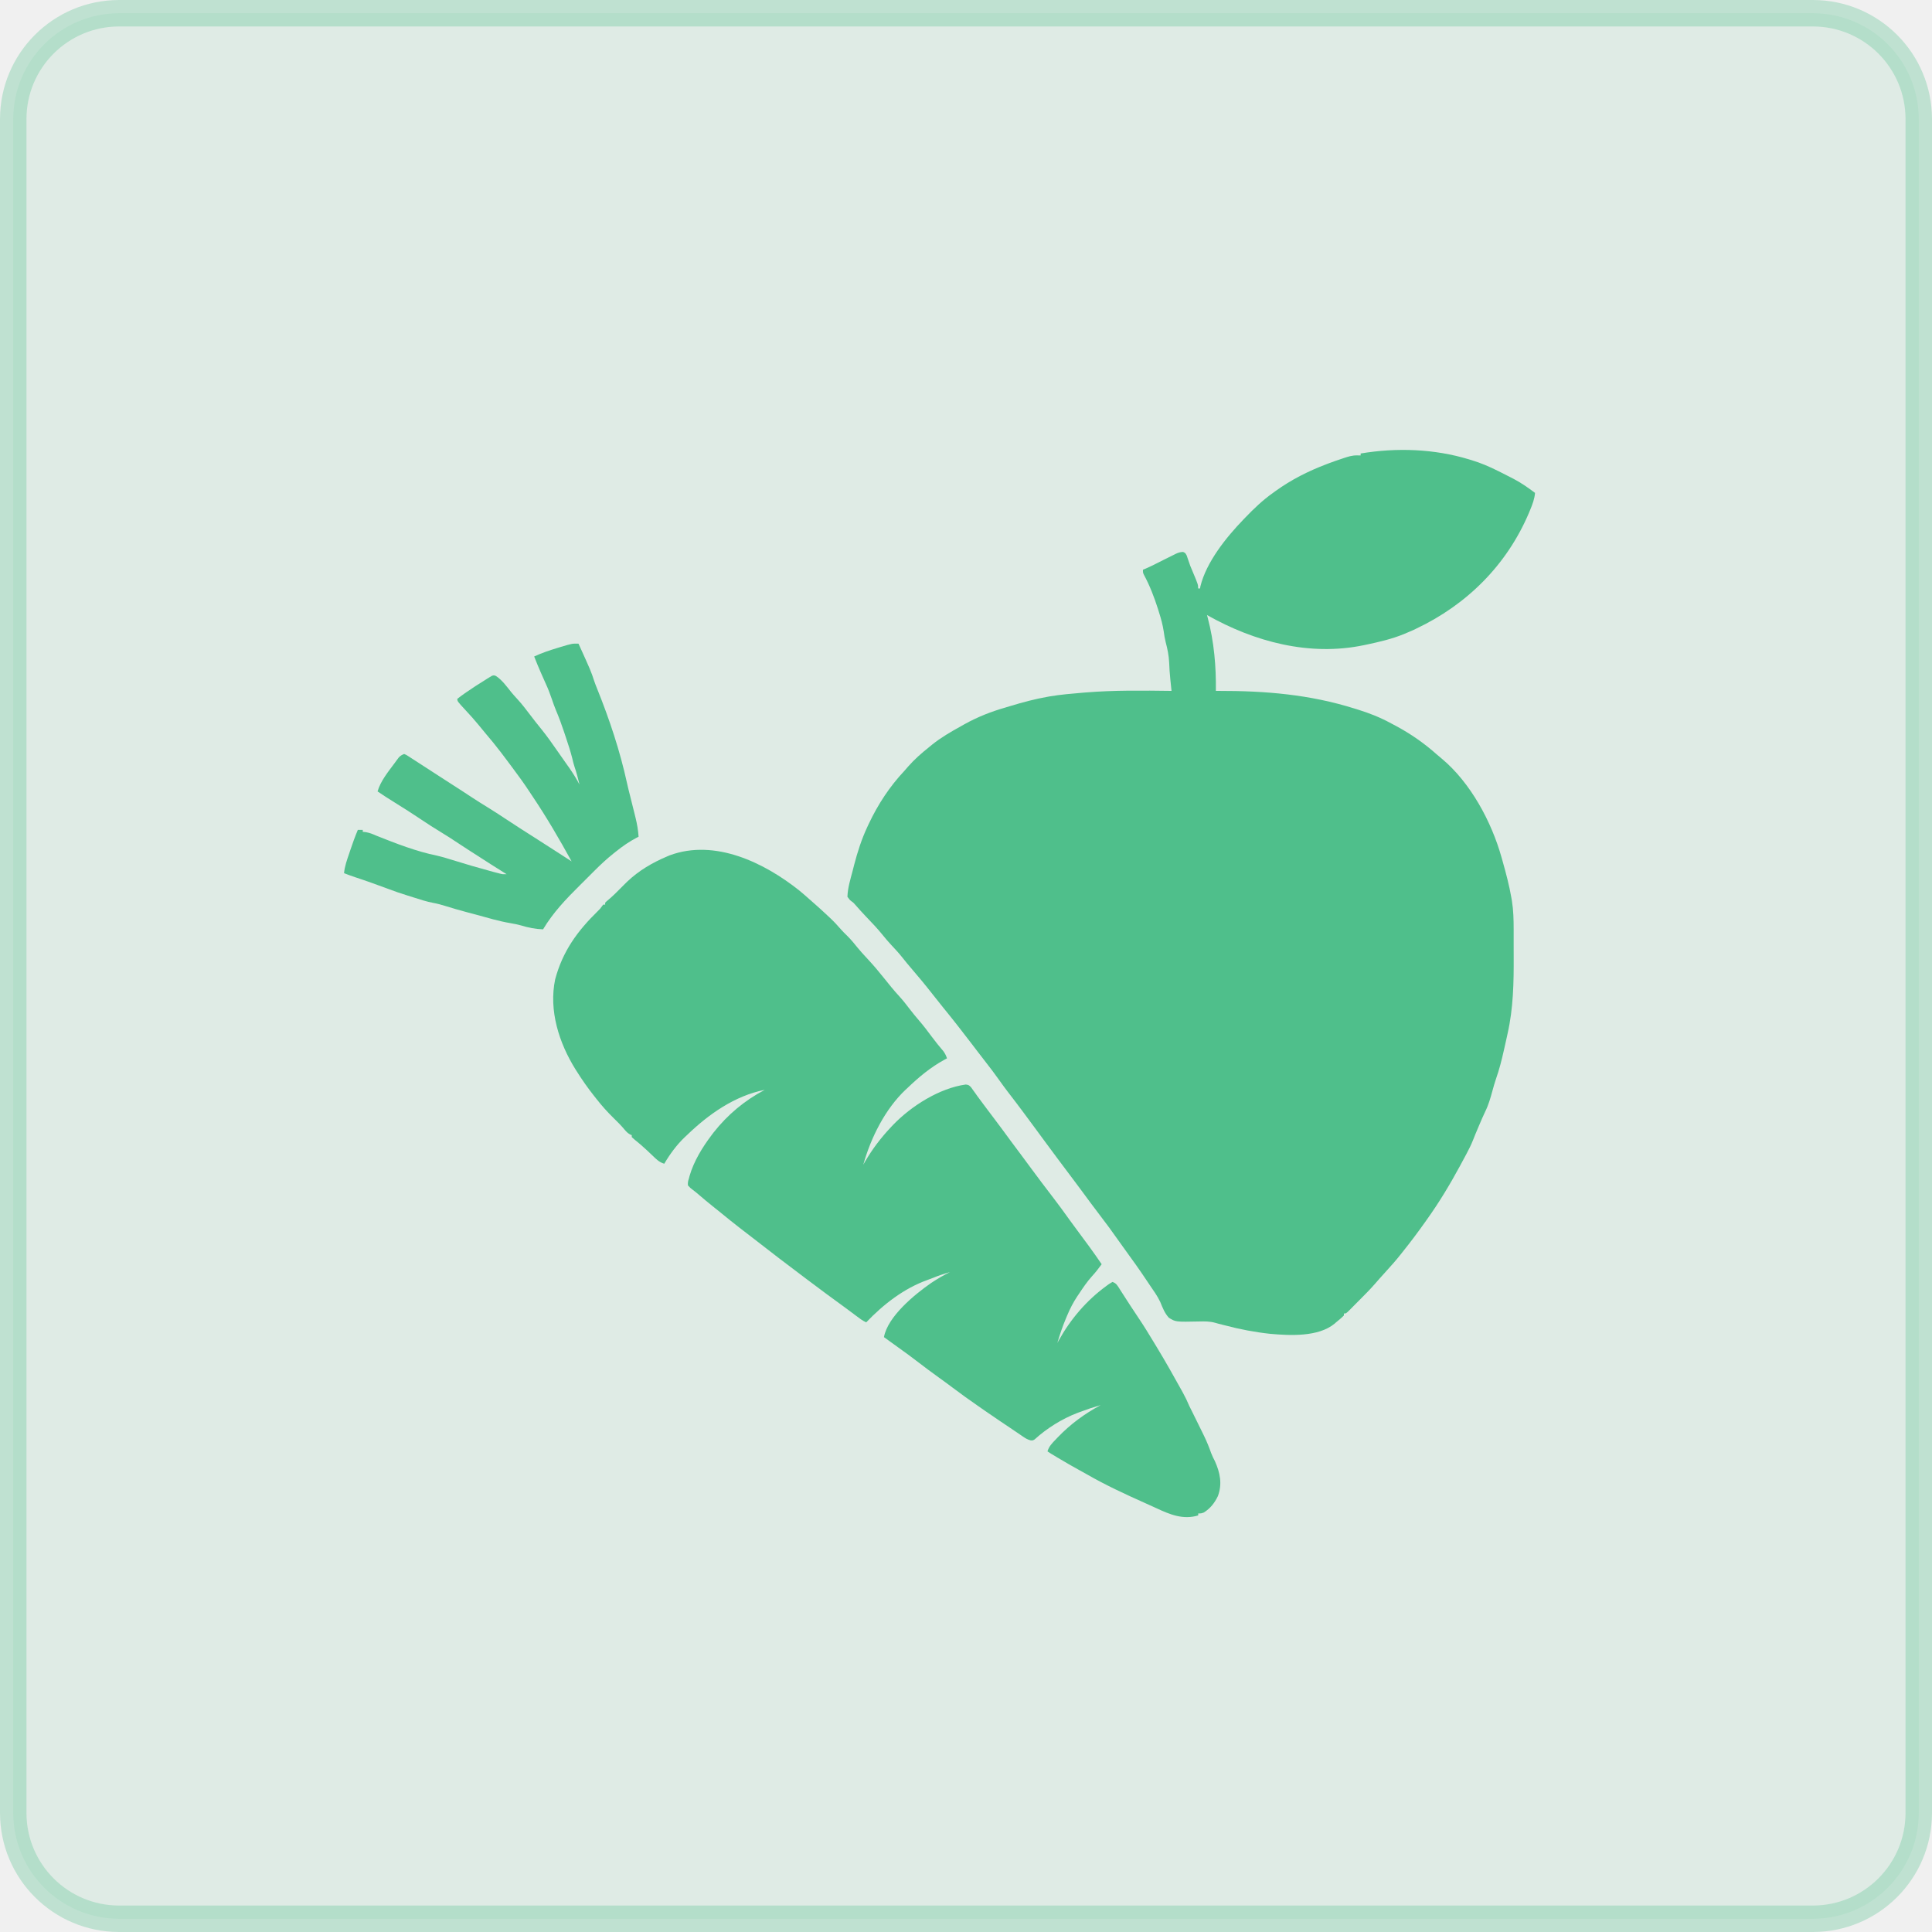
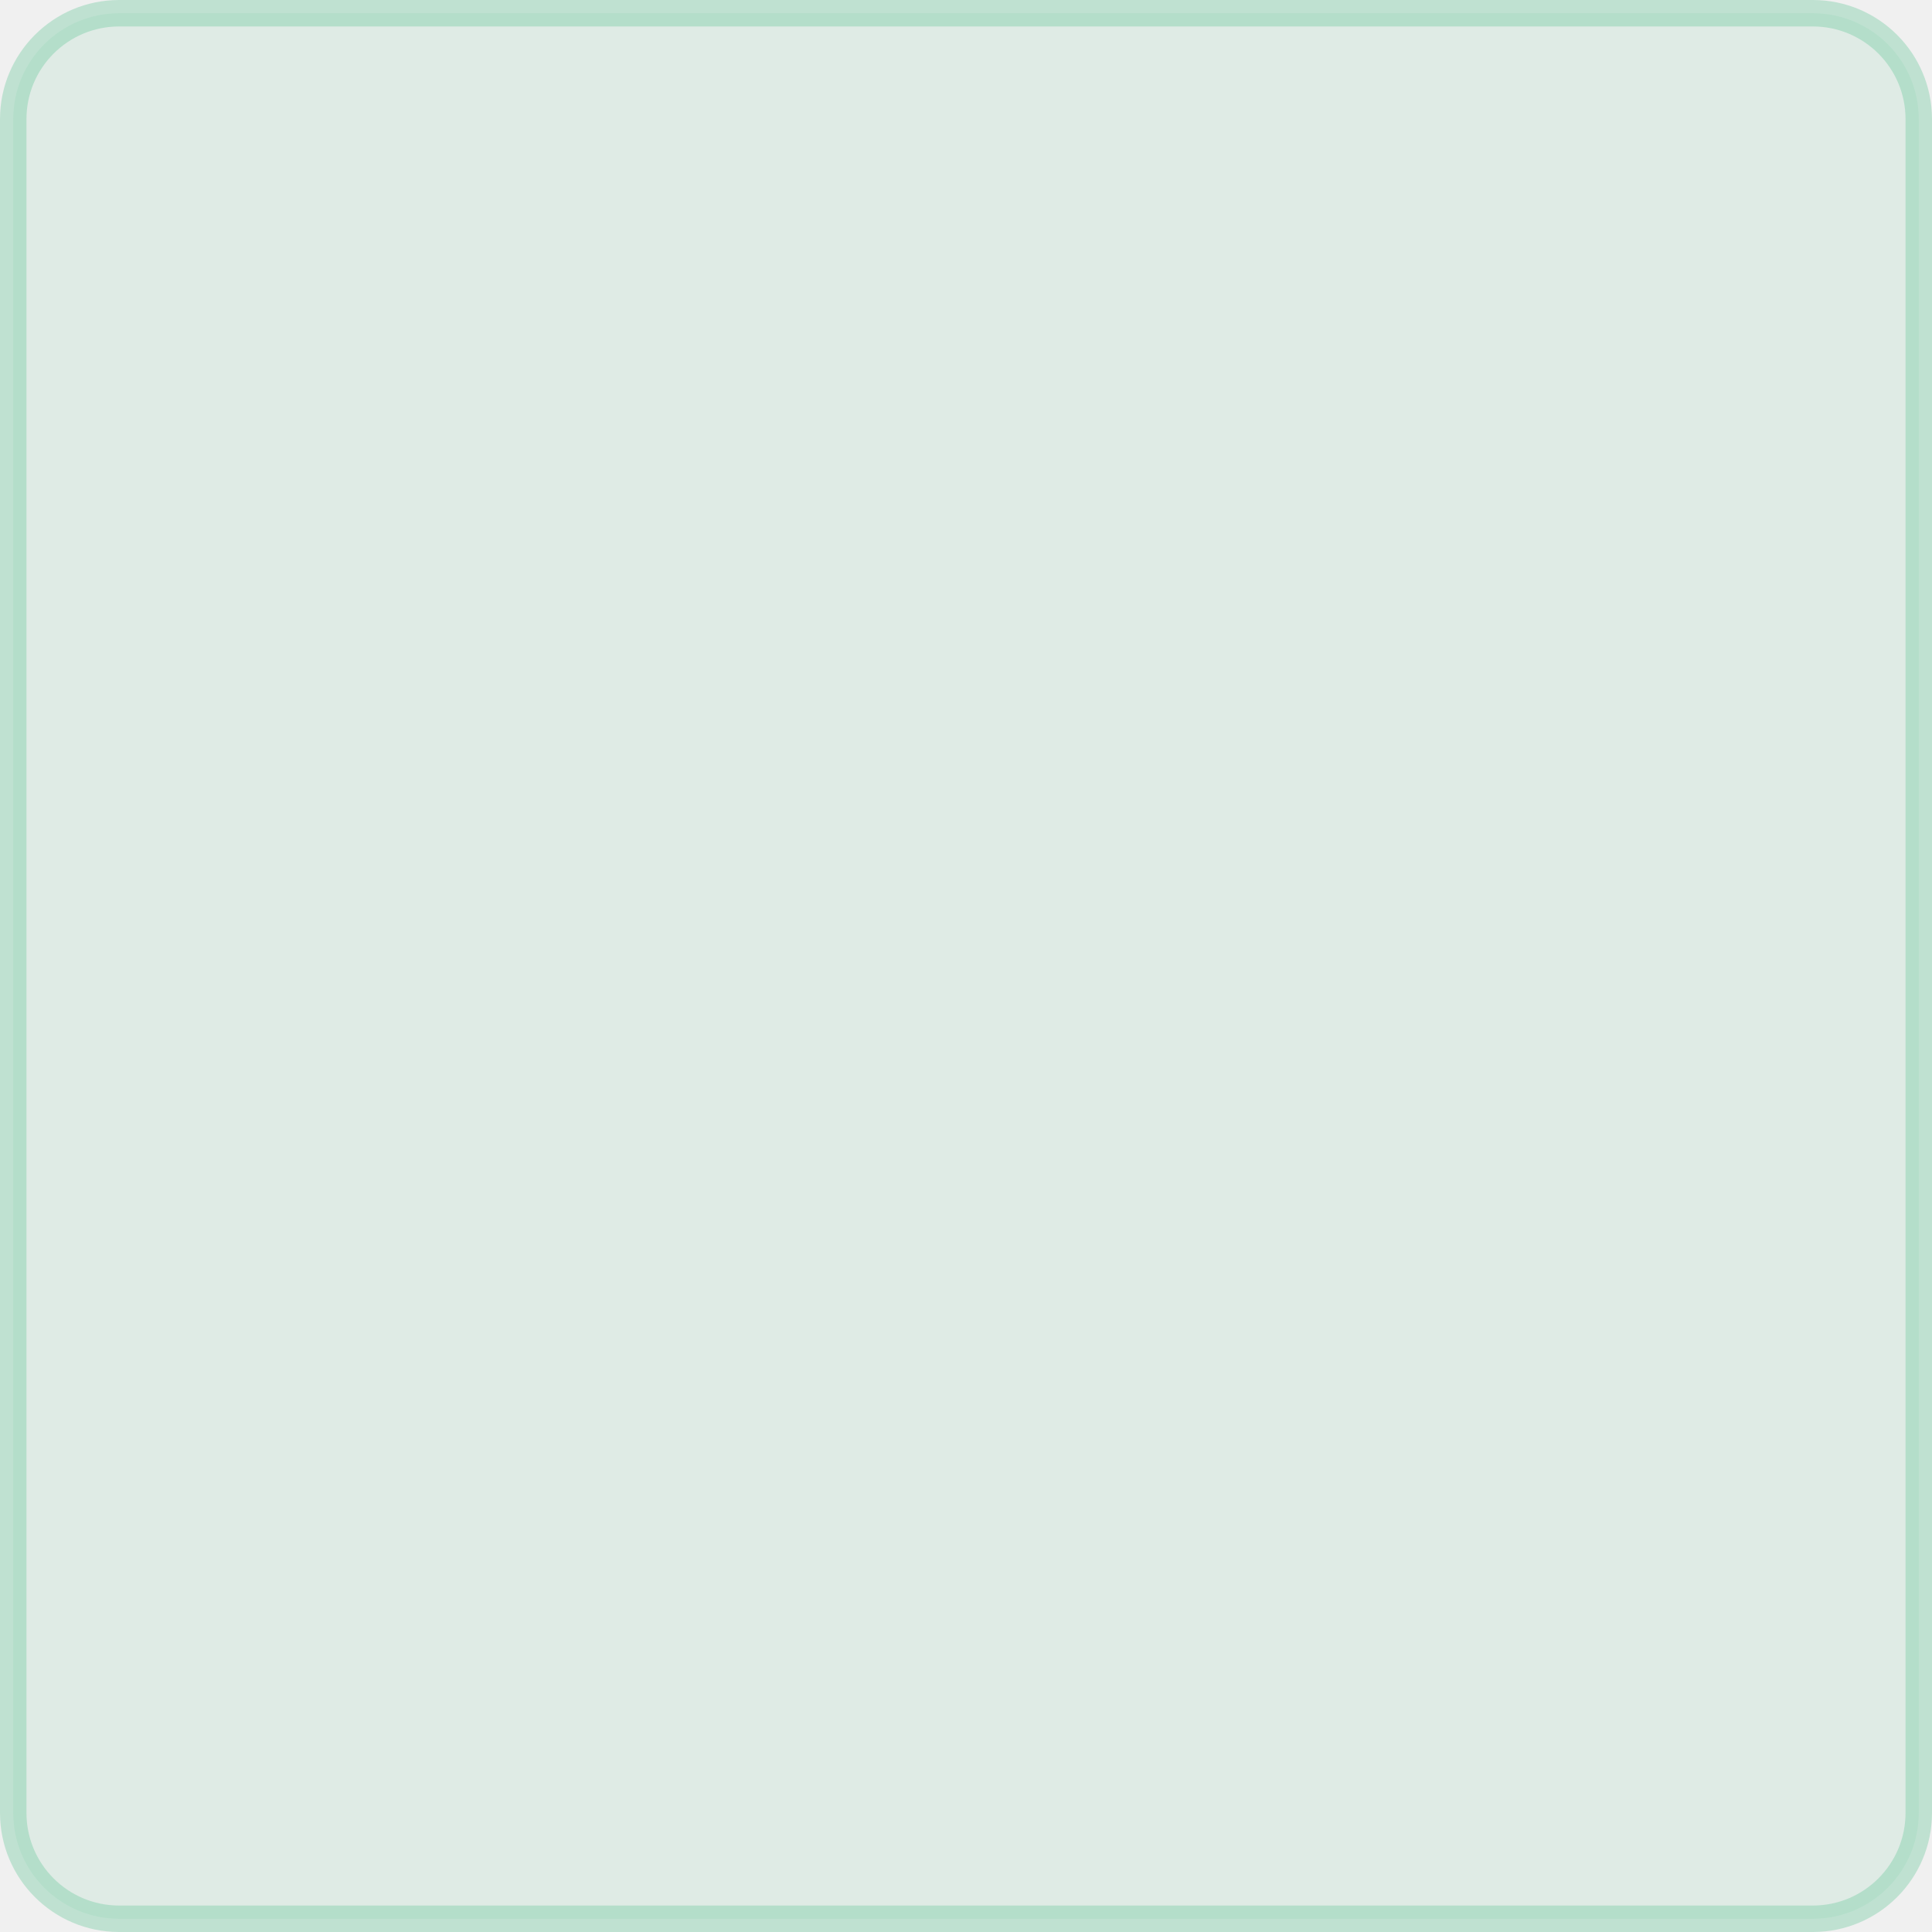
<svg xmlns="http://www.w3.org/2000/svg" width="73" height="73" viewBox="0 0 73 73" fill="none">
  <g clip-path="url(#clip0_3541_1472)">
    <path d="M68.5 0.5H4.5C2.291 0.5 0.5 2.291 0.5 4.5V68.5C0.5 70.709 2.291 72.5 4.5 72.5H68.5C70.709 72.5 72.5 70.709 72.5 68.5V4.5C72.5 2.291 70.709 0.5 68.5 0.5Z" fill="#4FBF8B" fill-opacity="0.1" stroke="#4FBF8B" stroke-opacity="0.3" />
-     <path d="M55.507 17.358C55.534 17.366 55.561 17.374 55.588 17.382C55.949 17.49 56.288 17.636 56.623 17.805C56.657 17.822 56.691 17.838 56.725 17.856C56.838 17.913 56.951 17.97 57.063 18.028C57.099 18.046 57.134 18.064 57.171 18.083C57.468 18.237 57.734 18.423 58.001 18.624C57.98 18.856 57.906 19.051 57.817 19.266C57.802 19.302 57.787 19.338 57.772 19.375C56.936 21.349 55.425 22.85 53.497 23.76C53.467 23.775 53.437 23.789 53.406 23.804C53.326 23.841 53.244 23.875 53.162 23.909C53.122 23.926 53.083 23.943 53.042 23.96C52.587 24.145 52.115 24.255 51.636 24.356C51.605 24.363 51.573 24.369 51.541 24.376C49.481 24.809 47.396 24.25 45.606 23.239C45.615 23.274 45.624 23.309 45.634 23.345C45.872 24.242 45.954 25.178 45.941 26.105C45.973 26.105 46.005 26.105 46.039 26.105C47.817 26.102 49.483 26.239 51.189 26.775C51.225 26.787 51.262 26.798 51.3 26.809C51.746 26.947 52.157 27.11 52.566 27.334C52.621 27.363 52.676 27.392 52.731 27.421C53.301 27.726 53.812 28.082 54.295 28.512C54.354 28.563 54.414 28.613 54.474 28.663C55.563 29.57 56.358 31.05 56.735 32.396C56.751 32.453 56.751 32.453 56.768 32.512C56.899 32.979 57.025 33.444 57.107 33.922C57.114 33.96 57.121 33.998 57.127 34.037C57.185 34.398 57.193 34.751 57.193 35.117C57.193 35.181 57.193 35.245 57.193 35.31C57.194 35.444 57.194 35.579 57.193 35.713C57.193 35.849 57.194 35.984 57.194 36.12C57.199 37.109 57.183 38.086 56.963 39.056C56.953 39.101 56.944 39.145 56.934 39.191C56.905 39.321 56.876 39.45 56.847 39.58C56.838 39.617 56.83 39.655 56.821 39.694C56.74 40.061 56.648 40.418 56.523 40.773C56.473 40.919 56.432 41.067 56.391 41.216C56.317 41.485 56.245 41.745 56.12 41.997C56.04 42.163 55.968 42.334 55.895 42.504C55.881 42.536 55.867 42.569 55.853 42.603C55.785 42.761 55.719 42.921 55.656 43.082C55.585 43.261 55.5 43.43 55.409 43.6C55.393 43.63 55.377 43.66 55.36 43.692C55.31 43.785 55.259 43.879 55.209 43.972C55.187 44.013 55.187 44.013 55.164 44.056C54.784 44.759 54.371 45.443 53.906 46.093C53.887 46.12 53.868 46.148 53.848 46.175C53.58 46.553 53.303 46.923 53.013 47.285C52.986 47.318 52.96 47.352 52.933 47.386C52.758 47.609 52.571 47.82 52.38 48.029C52.323 48.093 52.265 48.156 52.208 48.22C52.183 48.248 52.158 48.275 52.132 48.304C52.085 48.356 52.039 48.408 51.994 48.462C51.797 48.692 51.585 48.905 51.371 49.119C51.307 49.184 51.243 49.248 51.178 49.313C51.138 49.355 51.097 49.395 51.056 49.437C51.027 49.466 51.027 49.466 50.998 49.495C50.862 49.63 50.862 49.63 50.779 49.63C50.779 49.654 50.779 49.679 50.779 49.704C50.687 49.799 50.584 49.881 50.482 49.965C50.453 49.99 50.453 49.99 50.423 50.017C49.809 50.521 48.739 50.464 48 50.399C47.415 50.336 46.844 50.227 46.276 50.076C46.201 50.057 46.127 50.038 46.052 50.02C46.004 50.008 45.956 49.995 45.909 49.98C45.714 49.926 45.527 49.926 45.326 49.931C44.42 49.95 44.42 49.95 44.166 49.791C44.007 49.621 43.928 49.41 43.841 49.197C43.736 48.973 43.592 48.773 43.452 48.569C43.404 48.499 43.357 48.429 43.31 48.358C43.056 47.977 42.791 47.605 42.521 47.236C42.436 47.12 42.352 47.003 42.27 46.886C42.038 46.553 41.798 46.228 41.551 45.906C41.316 45.6 41.088 45.289 40.859 44.978C40.731 44.803 40.6 44.629 40.469 44.456C40.392 44.353 40.315 44.251 40.239 44.149C40.202 44.1 40.166 44.052 40.13 44.004C40.112 43.98 40.094 43.956 40.076 43.932C40.04 43.884 40.004 43.836 39.968 43.788C39.83 43.604 39.693 43.419 39.557 43.234C39.535 43.204 39.512 43.173 39.489 43.142C39.374 42.986 39.259 42.829 39.144 42.673C38.806 42.214 38.468 41.756 38.119 41.306C37.993 41.142 37.871 40.977 37.752 40.808C37.587 40.575 37.415 40.348 37.239 40.123C37.164 40.026 37.089 39.928 37.014 39.831C36.992 39.801 36.992 39.801 36.968 39.772C36.88 39.657 36.792 39.542 36.705 39.427C36.351 38.963 35.993 38.504 35.624 38.053C35.491 37.889 35.36 37.724 35.23 37.558C34.967 37.221 34.695 36.893 34.416 36.569C34.309 36.445 34.205 36.319 34.104 36.19C33.97 36.02 33.824 35.862 33.675 35.704C33.562 35.582 33.454 35.458 33.35 35.327C33.154 35.082 32.936 34.858 32.72 34.631C32.581 34.484 32.444 34.335 32.312 34.182C32.246 34.107 32.246 34.107 32.171 34.053C32.106 34.003 32.106 34.003 32.02 33.885C32.029 33.554 32.133 33.221 32.217 32.902C32.236 32.829 32.255 32.756 32.273 32.682C32.401 32.188 32.555 31.71 32.771 31.247C32.789 31.208 32.806 31.17 32.825 31.131C33.172 30.394 33.618 29.713 34.178 29.12C34.224 29.069 34.269 29.017 34.313 28.964C34.556 28.688 34.821 28.456 35.109 28.227C35.145 28.197 35.181 28.168 35.218 28.137C35.556 27.866 35.921 27.655 36.3 27.445C36.349 27.418 36.398 27.39 36.447 27.362C36.933 27.092 37.441 26.891 37.975 26.738C38.043 26.718 38.111 26.697 38.179 26.676C38.64 26.537 39.101 26.412 39.576 26.329C39.608 26.323 39.641 26.317 39.674 26.311C40.079 26.244 40.486 26.209 40.895 26.175C40.935 26.172 40.975 26.168 41.016 26.165C42.098 26.077 43.181 26.091 44.266 26.105C44.263 26.084 44.261 26.064 44.259 26.042C44.249 25.946 44.239 25.849 44.229 25.753C44.226 25.721 44.222 25.688 44.219 25.654C44.198 25.448 44.184 25.244 44.177 25.038C44.164 24.768 44.113 24.52 44.044 24.259C44.01 24.128 43.99 23.997 43.972 23.864C43.934 23.613 43.87 23.378 43.793 23.137C43.78 23.095 43.767 23.053 43.754 23.01C43.61 22.56 43.443 22.124 43.218 21.709C43.186 21.639 43.186 21.639 43.186 21.527C43.223 21.511 43.261 21.496 43.299 21.48C43.444 21.418 43.585 21.347 43.726 21.276C43.805 21.236 43.883 21.197 43.962 21.157C44.015 21.131 44.068 21.104 44.121 21.078C44.196 21.04 44.272 21.003 44.347 20.966C44.37 20.955 44.392 20.943 44.416 20.931C44.515 20.884 44.593 20.857 44.704 20.855C44.787 20.894 44.787 20.894 44.839 20.988C44.852 21.028 44.866 21.069 44.88 21.11C44.895 21.154 44.91 21.198 44.926 21.243C44.941 21.288 44.957 21.332 44.973 21.378C45.005 21.457 45.037 21.535 45.071 21.613C45.271 22.09 45.271 22.09 45.271 22.234C45.295 22.234 45.32 22.234 45.345 22.234C45.35 22.198 45.35 22.198 45.355 22.161C45.58 21.236 46.335 20.3 46.983 19.629C47.017 19.593 47.017 19.593 47.051 19.558C47.381 19.215 47.711 18.899 48.099 18.624C48.131 18.601 48.163 18.578 48.195 18.554C48.794 18.123 49.422 17.806 50.109 17.544C50.135 17.534 50.161 17.524 50.187 17.514C50.355 17.449 50.525 17.392 50.696 17.335C50.72 17.327 50.744 17.319 50.769 17.31C50.942 17.253 51.09 17.204 51.273 17.207C51.319 17.208 51.365 17.208 51.412 17.209C51.412 17.185 51.412 17.16 51.412 17.135C52.767 16.908 54.191 16.957 55.507 17.358Z" fill="#4FBF8B" />
-     <path d="M30.203 33.649C30.333 33.756 30.46 33.867 30.585 33.979C30.652 34.039 30.721 34.099 30.789 34.158C30.95 34.298 31.106 34.443 31.262 34.589C31.302 34.626 31.302 34.626 31.343 34.664C31.498 34.809 31.641 34.96 31.779 35.121C31.849 35.201 31.923 35.274 31.999 35.347C32.151 35.497 32.284 35.657 32.417 35.824C32.513 35.94 32.613 36.051 32.716 36.162C32.733 36.181 32.751 36.2 32.769 36.219C32.786 36.237 32.803 36.256 32.82 36.275C33.022 36.493 33.212 36.718 33.396 36.95C33.583 37.185 33.771 37.418 33.974 37.639C34.117 37.795 34.245 37.959 34.373 38.127C34.483 38.272 34.598 38.411 34.717 38.549C34.891 38.751 35.052 38.961 35.21 39.176C35.348 39.362 35.492 39.54 35.643 39.716C35.709 39.804 35.746 39.885 35.782 39.989C35.734 40.014 35.734 40.014 35.685 40.041C35.159 40.329 34.725 40.692 34.293 41.105C34.269 41.128 34.244 41.15 34.219 41.173C33.439 41.911 32.906 42.989 32.618 44.009C32.638 43.974 32.658 43.939 32.678 43.904C32.957 43.423 33.278 42.999 33.66 42.594C33.699 42.552 33.699 42.552 33.739 42.51C34.428 41.792 35.493 41.116 36.491 40.978C36.601 40.994 36.601 40.994 36.688 41.078C36.73 41.138 36.73 41.138 36.773 41.198C36.806 41.243 36.838 41.288 36.871 41.333C36.887 41.357 36.904 41.381 36.921 41.405C36.989 41.5 37.06 41.593 37.13 41.687C37.186 41.761 37.242 41.835 37.297 41.91C37.385 42.027 37.474 42.145 37.562 42.262C37.777 42.548 37.992 42.835 38.202 43.125C38.314 43.279 38.428 43.43 38.543 43.582C38.688 43.775 38.831 43.97 38.974 44.164C39.236 44.522 39.505 44.875 39.775 45.227C39.992 45.511 40.205 45.798 40.411 46.09C40.509 46.228 40.609 46.364 40.711 46.498C41.024 46.915 41.333 47.336 41.626 47.768C41.511 47.927 41.394 48.078 41.261 48.222C41.075 48.428 40.923 48.654 40.77 48.885C40.746 48.92 40.722 48.956 40.697 48.992C40.547 49.221 40.428 49.452 40.323 49.704C40.305 49.747 40.286 49.791 40.267 49.837C40.144 50.135 40.04 50.435 39.951 50.746C39.978 50.697 39.978 50.697 40.005 50.646C40.454 49.839 41.054 49.137 41.8 48.592C41.822 48.575 41.844 48.559 41.867 48.542C41.929 48.499 41.929 48.499 42.035 48.438C42.18 48.486 42.221 48.572 42.3 48.695C42.321 48.729 42.321 48.729 42.343 48.763C42.391 48.836 42.438 48.909 42.484 48.982C42.517 49.032 42.549 49.083 42.581 49.133C42.629 49.207 42.677 49.281 42.725 49.355C42.834 49.524 42.946 49.692 43.059 49.859C43.244 50.135 43.416 50.419 43.588 50.703C43.632 50.776 43.676 50.849 43.721 50.922C44.041 51.45 44.344 51.988 44.643 52.528C44.66 52.558 44.677 52.588 44.694 52.62C44.786 52.786 44.865 52.953 44.939 53.128C44.981 53.215 45.025 53.302 45.069 53.389C45.198 53.646 45.325 53.904 45.45 54.163C45.468 54.198 45.485 54.233 45.502 54.27C45.601 54.476 45.686 54.683 45.761 54.899C45.802 55.008 45.852 55.109 45.906 55.212C46.1 55.647 46.189 56.071 46.018 56.529C45.895 56.788 45.73 56.998 45.485 57.15C45.385 57.185 45.385 57.185 45.274 57.185C45.274 57.21 45.274 57.234 45.274 57.26C44.701 57.432 44.207 57.226 43.693 56.986C43.549 56.919 43.405 56.854 43.26 56.79C42.512 56.456 41.77 56.112 41.06 55.703C40.949 55.639 40.837 55.577 40.724 55.516C40.507 55.398 40.294 55.274 40.081 55.147C40.045 55.126 40.009 55.104 39.971 55.082C39.706 54.925 39.706 54.925 39.579 54.84C39.635 54.647 39.757 54.528 39.893 54.387C39.916 54.362 39.94 54.337 39.964 54.312C40.447 53.809 40.975 53.422 41.589 53.091C41.324 53.167 41.065 53.253 40.807 53.351C40.774 53.363 40.741 53.375 40.707 53.388C40.119 53.614 39.56 53.965 39.093 54.388C39.02 54.431 39.02 54.431 38.934 54.422C38.825 54.391 38.753 54.35 38.661 54.286C38.628 54.264 38.596 54.243 38.563 54.22C38.512 54.185 38.512 54.185 38.46 54.149C38.425 54.126 38.389 54.102 38.353 54.077C38.284 54.03 38.215 53.983 38.145 53.936C38.034 53.86 37.923 53.786 37.811 53.712C37.604 53.574 37.399 53.433 37.195 53.291C37.112 53.233 37.029 53.176 36.947 53.118C36.628 52.897 36.312 52.672 36.003 52.438C35.823 52.302 35.642 52.17 35.459 52.039C35.206 51.858 34.958 51.672 34.712 51.483C34.453 51.285 34.192 51.09 33.925 50.902C33.748 50.777 33.574 50.65 33.4 50.523C33.542 49.741 34.562 48.908 35.186 48.475C35.414 48.324 35.648 48.186 35.894 48.066C35.673 48.128 35.46 48.198 35.249 48.286C35.179 48.314 35.109 48.34 35.039 48.365C34.151 48.684 33.376 49.287 32.73 49.964C32.597 49.905 32.489 49.824 32.374 49.736C32.232 49.629 32.09 49.522 31.946 49.417C31.484 49.083 31.026 48.744 30.571 48.401C30.538 48.376 30.506 48.352 30.472 48.327C29.788 47.816 29.11 47.295 28.436 46.77C28.272 46.642 28.108 46.515 27.942 46.389C27.707 46.208 27.477 46.021 27.248 45.834C27.138 45.744 27.027 45.655 26.916 45.567C26.75 45.435 26.587 45.299 26.426 45.16C26.34 45.086 26.254 45.014 26.163 44.947C26.09 44.893 26.09 44.893 25.993 44.79C25.986 44.679 25.995 44.632 26.03 44.53C26.038 44.5 26.045 44.47 26.053 44.439C26.214 43.88 26.537 43.353 26.886 42.892C26.911 42.858 26.937 42.825 26.963 42.79C27.491 42.119 28.14 41.576 28.896 41.18C27.762 41.402 26.771 42.103 25.955 42.892C25.928 42.917 25.901 42.943 25.872 42.969C25.567 43.26 25.312 43.609 25.099 43.971C24.91 43.916 24.797 43.8 24.66 43.667C24.613 43.623 24.567 43.579 24.52 43.535C24.498 43.514 24.476 43.493 24.453 43.471C24.296 43.323 24.132 43.183 23.964 43.048C23.918 43.008 23.918 43.008 23.871 42.966C23.871 42.942 23.871 42.917 23.871 42.892C23.849 42.883 23.827 42.873 23.805 42.864C23.712 42.812 23.662 42.757 23.594 42.676C23.465 42.521 23.324 42.381 23.179 42.24C22.945 42.011 22.733 41.773 22.531 41.515C22.501 41.477 22.471 41.44 22.441 41.401C22.205 41.103 21.989 40.794 21.787 40.472C21.765 40.439 21.765 40.439 21.744 40.405C21.123 39.407 20.73 38.182 20.977 37.003C21.262 35.938 21.817 35.178 22.594 34.419C22.68 34.335 22.68 34.335 22.743 34.245C22.759 34.224 22.775 34.203 22.791 34.182C22.816 34.182 22.841 34.182 22.866 34.182C22.866 34.157 22.866 34.133 22.866 34.108C22.922 34.052 22.922 34.052 22.998 33.989C23.148 33.862 23.287 33.727 23.424 33.586C23.486 33.524 23.548 33.462 23.61 33.4C23.639 33.372 23.667 33.344 23.696 33.315C24.137 32.895 24.651 32.594 25.211 32.358C25.257 32.338 25.257 32.338 25.305 32.318C27.017 31.685 28.883 32.598 30.203 33.649Z" fill="#4FBF8B" />
-     <path d="M21.859 24.321C22.33 25.36 22.33 25.36 22.452 25.732C22.485 25.828 22.521 25.921 22.559 26.015C23.03 27.183 23.427 28.375 23.695 29.605C23.726 29.746 23.761 29.887 23.797 30.027C23.861 30.282 23.925 30.537 23.988 30.793C23.997 30.832 24.007 30.87 24.017 30.911C24.074 31.146 24.113 31.375 24.129 31.616C24.105 31.628 24.081 31.641 24.055 31.653C23.773 31.8 23.522 31.976 23.273 32.175C23.244 32.197 23.215 32.22 23.186 32.244C22.933 32.446 22.7 32.662 22.472 32.89C22.436 32.926 22.4 32.962 22.364 32.998C22.289 33.072 22.214 33.147 22.14 33.222C22.064 33.297 21.989 33.373 21.913 33.448C21.39 33.966 20.899 34.479 20.519 35.115C20.225 35.104 19.967 35.053 19.687 34.967C19.555 34.93 19.426 34.905 19.291 34.882C18.846 34.807 18.413 34.676 17.979 34.557C17.859 34.525 17.74 34.493 17.621 34.462C17.347 34.389 17.076 34.31 16.806 34.226C16.66 34.181 16.516 34.142 16.365 34.115C16.119 34.068 15.882 33.99 15.643 33.914C15.564 33.889 15.484 33.864 15.404 33.839C15.159 33.762 14.915 33.682 14.675 33.589C14.257 33.434 13.837 33.282 13.413 33.143C13.274 33.097 13.137 33.046 13 32.993C13.023 32.729 13.113 32.487 13.198 32.237C13.212 32.194 13.227 32.15 13.242 32.105C13.327 31.852 13.418 31.602 13.521 31.356C13.582 31.356 13.644 31.356 13.707 31.356C13.707 31.38 13.707 31.405 13.707 31.43C13.764 31.436 13.764 31.436 13.821 31.442C13.973 31.468 14.088 31.517 14.228 31.579C14.965 31.872 15.737 32.174 16.515 32.331C16.686 32.369 16.852 32.42 17.02 32.472C17.82 32.717 17.82 32.717 18.625 32.94C18.66 32.949 18.696 32.959 18.732 32.968C18.764 32.977 18.797 32.985 18.83 32.993C18.858 33.001 18.886 33.008 18.915 33.015C19.004 33.035 19.004 33.035 19.142 33.031C19.106 33.008 19.07 32.986 19.034 32.964C18.706 32.76 18.381 32.553 18.058 32.343C17.941 32.267 17.823 32.191 17.704 32.116C17.572 32.032 17.441 31.946 17.311 31.859C17.085 31.707 16.857 31.561 16.625 31.421C16.378 31.272 16.137 31.116 15.899 30.955C15.573 30.736 15.242 30.526 14.908 30.319C14.691 30.185 14.477 30.047 14.266 29.904C14.381 29.507 14.667 29.163 14.91 28.834C14.929 28.808 14.947 28.782 14.967 28.756C14.985 28.732 15.003 28.708 15.021 28.683C15.037 28.662 15.053 28.641 15.069 28.619C15.131 28.554 15.187 28.521 15.271 28.489C15.352 28.522 15.352 28.522 15.44 28.58C15.571 28.666 15.702 28.75 15.833 28.834C16.086 28.995 16.337 29.159 16.588 29.323C16.762 29.437 16.937 29.55 17.113 29.662C17.36 29.818 17.603 29.979 17.847 30.139C18.033 30.26 18.22 30.38 18.41 30.495C18.648 30.641 18.882 30.794 19.115 30.948C19.476 31.185 19.837 31.421 20.203 31.65C20.471 31.819 20.736 31.991 21.002 32.163C21.127 32.244 21.252 32.324 21.377 32.405C21.4 32.419 21.422 32.434 21.445 32.448C21.496 32.481 21.547 32.514 21.598 32.547C21.134 31.704 20.653 30.878 20.115 30.079C20.075 30.02 20.036 29.961 19.997 29.901C19.797 29.596 19.583 29.303 19.365 29.011C19.336 28.972 19.307 28.933 19.277 28.893C19.195 28.783 19.113 28.673 19.03 28.564C19.001 28.525 18.971 28.486 18.941 28.446C18.75 28.195 18.552 27.952 18.347 27.712C18.256 27.606 18.168 27.498 18.081 27.389C17.927 27.2 17.764 27.021 17.598 26.842C17.28 26.498 17.28 26.498 17.28 26.405C17.369 26.335 17.458 26.269 17.55 26.205C17.578 26.186 17.606 26.166 17.635 26.146C17.858 25.992 18.085 25.845 18.316 25.703C18.348 25.682 18.379 25.662 18.412 25.641C18.442 25.623 18.472 25.605 18.503 25.586C18.529 25.57 18.555 25.554 18.583 25.537C18.658 25.512 18.658 25.512 18.738 25.541C18.973 25.695 19.143 25.936 19.316 26.152C19.395 26.247 19.476 26.338 19.56 26.428C19.731 26.615 19.882 26.814 20.035 27.016C20.169 27.193 20.306 27.368 20.447 27.54C20.661 27.805 20.857 28.08 21.05 28.36C21.123 28.464 21.195 28.567 21.268 28.671C21.322 28.747 21.375 28.823 21.428 28.899C21.454 28.934 21.479 28.97 21.505 29.007C21.648 29.213 21.779 29.421 21.896 29.643C21.84 29.41 21.781 29.18 21.702 28.953C21.672 28.858 21.648 28.763 21.626 28.666C21.56 28.4 21.475 28.141 21.388 27.881C21.361 27.801 21.335 27.721 21.308 27.641C21.217 27.369 21.12 27.102 21.007 26.838C20.949 26.7 20.9 26.559 20.852 26.417C20.786 26.228 20.719 26.044 20.635 25.863C20.576 25.735 20.52 25.606 20.463 25.477C20.452 25.451 20.441 25.425 20.429 25.399C20.343 25.202 20.261 25.005 20.184 24.805C20.473 24.669 20.77 24.571 21.075 24.479C21.131 24.462 21.131 24.462 21.188 24.444C21.625 24.314 21.625 24.314 21.859 24.321Z" fill="#4FBF8B" />
  </g>
  <defs>
    <clipPath id="clip0_3541_1472">
      <rect width="73" height="73" fill="white" />
    </clipPath>
  </defs>
</svg>
